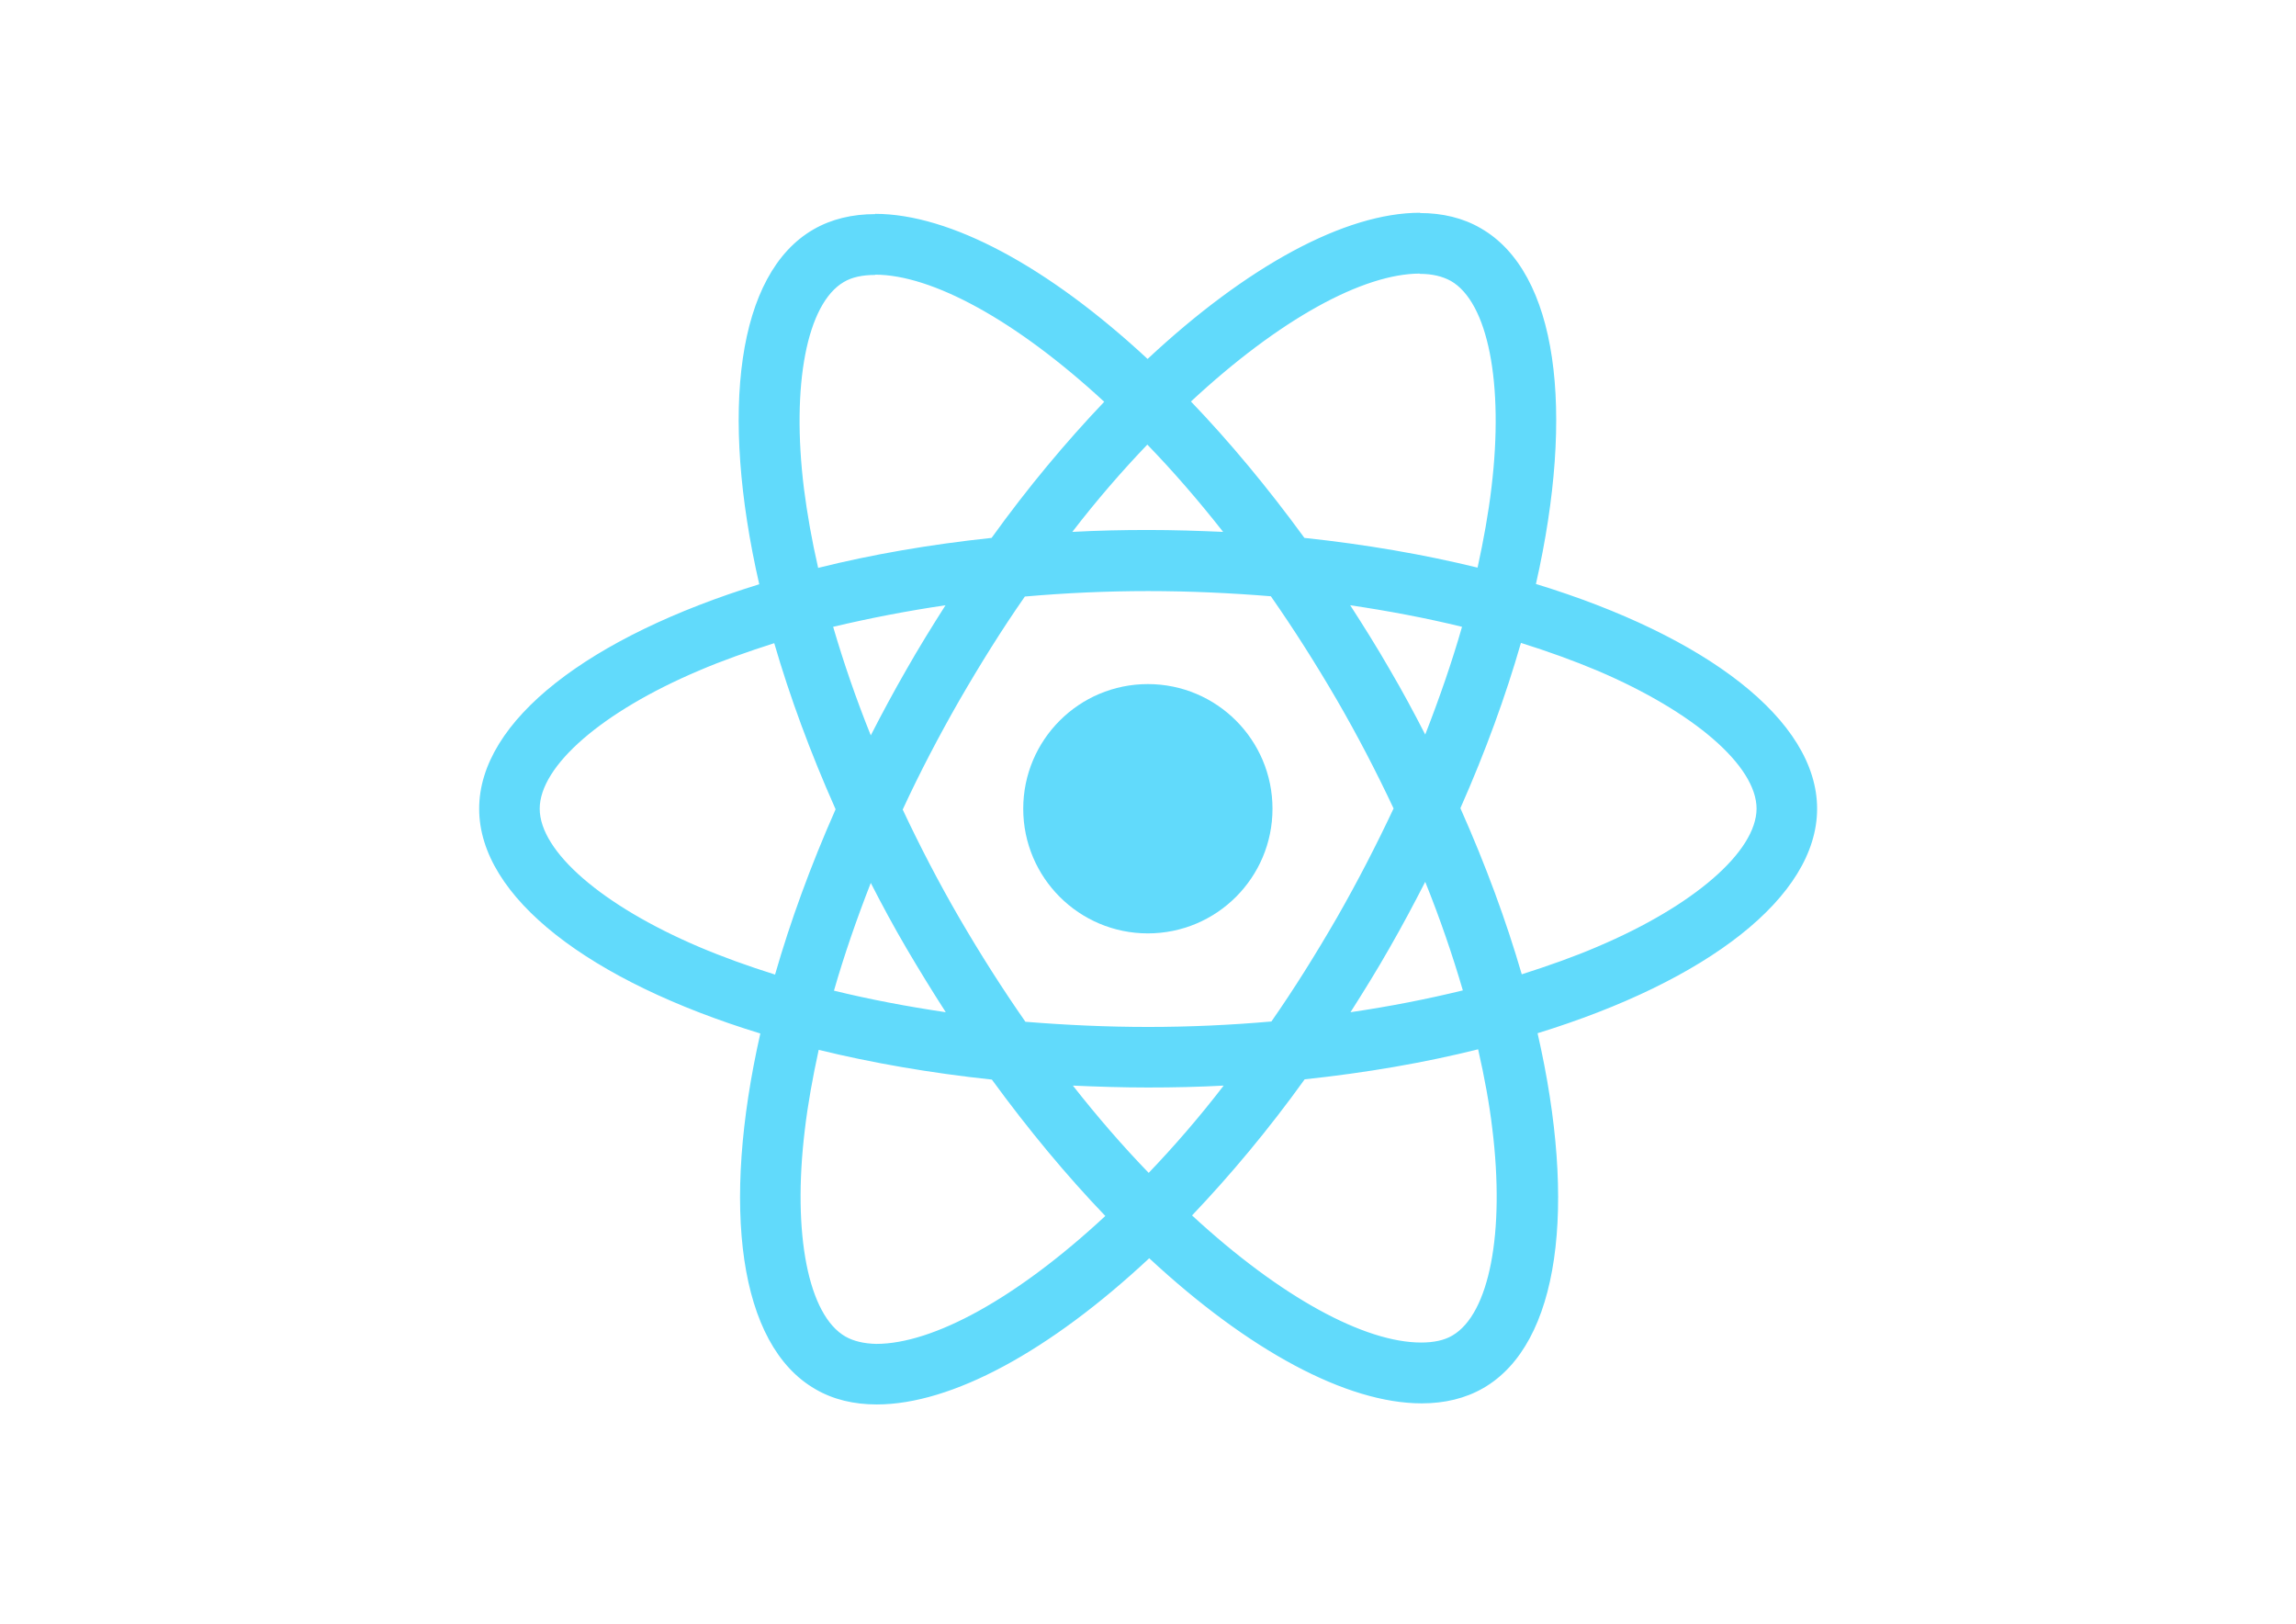
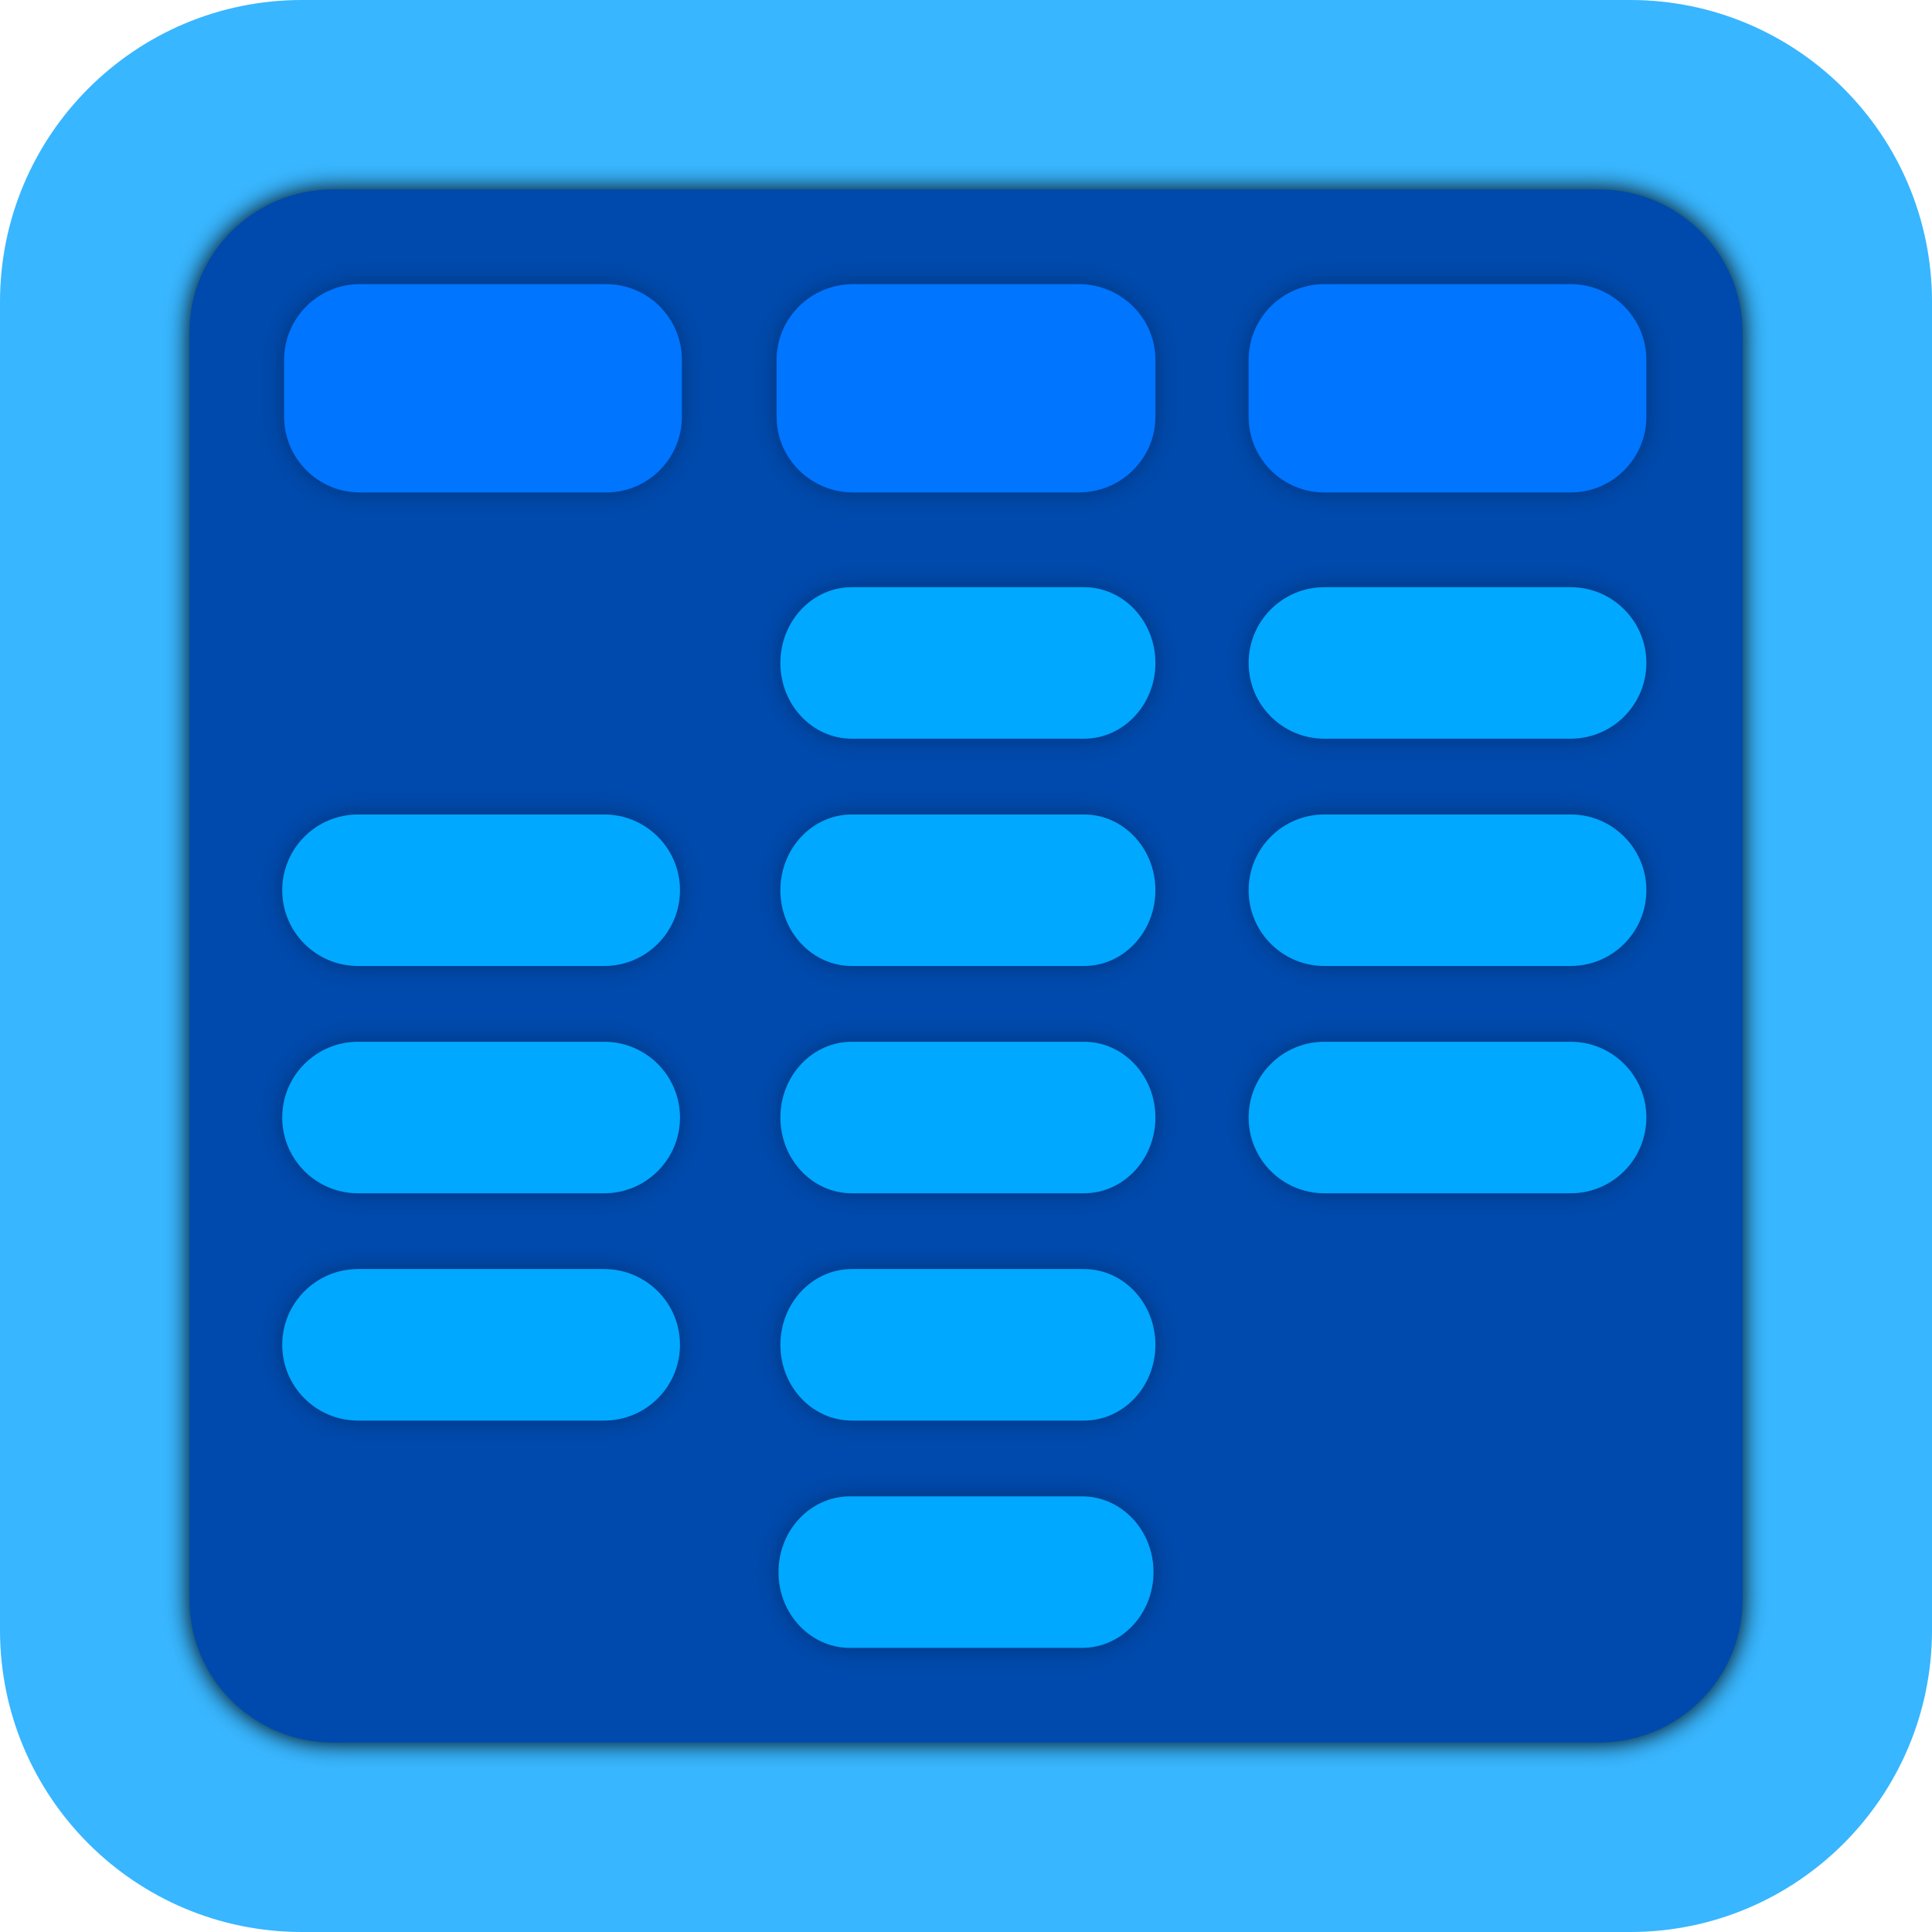
- <svg xmlns="http://www.w3.org/2000/svg" viewBox="0 0 841.9 595.3">
-   <g fill="#61DAFB">
-     <path d="M666.3 296.5c0-32.5-40.7-63.3-103.1-82.4 14.4-63.6 8-114.2-20.2-130.4-6.5-3.8-14.1-5.6-22.4-5.6v22.3c4.6 0 8.3.9 11.4 2.6 13.6 7.8 19.5 37.5 14.9 75.7-1.1 9.4-2.9 19.3-5.1 29.4-19.6-4.8-41-8.5-63.5-10.9-13.5-18.5-27.5-35.3-41.6-50 32.6-30.3 63.2-46.9 84-46.9V78c-27.5 0-63.5 19.6-99.9 53.6-36.4-33.8-72.4-53.2-99.9-53.2v22.3c20.7 0 51.4 16.5 84 46.6-14 14.7-28 31.4-41.3 49.9-22.6 2.4-44 6.1-63.6 11-2.3-10-4-19.7-5.2-29-4.7-38.2 1.1-67.9 14.6-75.8 3-1.8 6.9-2.6 11.5-2.6V78.5c-8.4 0-16 1.8-22.6 5.6-28.1 16.2-34.4 66.7-19.9 130.1-62.2 19.2-102.7 49.9-102.7 82.3 0 32.5 40.7 63.3 103.1 82.4-14.4 63.6-8 114.2 20.2 130.4 6.5 3.8 14.1 5.6 22.5 5.6 27.5 0 63.5-19.6 99.9-53.6 36.4 33.8 72.4 53.2 99.9 53.2 8.4 0 16-1.8 22.6-5.6 28.1-16.2 34.4-66.7 19.9-130.1 62-19.1 102.5-49.9 102.5-82.3zm-130.2-66.7c-3.7 12.9-8.3 26.2-13.5 39.5-4.1-8-8.4-16-13.1-24-4.6-8-9.5-15.8-14.4-23.4 14.2 2.1 27.9 4.7 41 7.9zm-45.8 106.5c-7.8 13.5-15.8 26.3-24.1 38.2-14.9 1.3-30 2-45.2 2-15.1 0-30.2-.7-45-1.9-8.3-11.9-16.4-24.6-24.2-38-7.6-13.1-14.5-26.4-20.8-39.8 6.2-13.4 13.2-26.8 20.7-39.9 7.8-13.5 15.8-26.3 24.1-38.2 14.9-1.3 30-2 45.2-2 15.1 0 30.2.7 45 1.9 8.3 11.9 16.4 24.6 24.2 38 7.6 13.1 14.5 26.4 20.8 39.8-6.3 13.4-13.2 26.8-20.7 39.9zm32.3-13c5.4 13.4 10 26.8 13.8 39.8-13.1 3.2-26.9 5.9-41.2 8 4.9-7.7 9.8-15.6 14.4-23.7 4.6-8 8.9-16.1 13-24.1zM421.2 430c-9.3-9.6-18.6-20.3-27.8-32 9 .4 18.2.7 27.5.7 9.4 0 18.7-.2 27.8-.7-9 11.7-18.3 22.4-27.5 32zm-74.4-58.9c-14.2-2.1-27.9-4.7-41-7.9 3.7-12.9 8.3-26.2 13.5-39.5 4.1 8 8.4 16 13.1 24 4.7 8 9.5 15.8 14.4 23.4zM420.7 163c9.3 9.6 18.6 20.3 27.8 32-9-.4-18.2-.7-27.5-.7-9.4 0-18.7.2-27.8.7 9-11.7 18.3-22.4 27.5-32zm-74 58.9c-4.9 7.7-9.8 15.6-14.4 23.7-4.6 8-8.9 16-13 24-5.4-13.4-10-26.8-13.8-39.8 13.1-3.1 26.9-5.8 41.2-7.9zm-90.5 125.2c-35.4-15.1-58.3-34.9-58.3-50.6 0-15.7 22.9-35.6 58.3-50.6 8.6-3.7 18-7 27.7-10.1 5.7 19.6 13.2 40 22.5 60.9-9.2 20.8-16.6 41.1-22.2 60.6-9.9-3.1-19.3-6.5-28-10.2zM310 490c-13.6-7.8-19.5-37.5-14.9-75.7 1.1-9.4 2.9-19.3 5.1-29.4 19.6 4.8 41 8.5 63.5 10.9 13.5 18.5 27.5 35.3 41.6 50-32.6 30.3-63.2 46.9-84 46.9-4.5-.1-8.3-1-11.3-2.7zm237.2-76.2c4.7 38.2-1.1 67.9-14.6 75.8-3 1.8-6.9 2.6-11.5 2.6-20.7 0-51.4-16.5-84-46.6 14-14.7 28-31.4 41.3-49.9 22.6-2.4 44-6.1 63.6-11 2.3 10.1 4.1 19.8 5.2 29.1zm38.5-66.7c-8.6 3.7-18 7-27.7 10.1-5.7-19.6-13.2-40-22.5-60.9 9.2-20.8 16.6-41.1 22.2-60.6 9.9 3.1 19.3 6.5 28.1 10.2 35.4 15.1 58.3 34.9 58.3 50.6-.1 15.7-23 35.6-58.4 50.6zM320.8 78.4z" />
-     <circle cx="420.9" cy="296.5" r="45.7" />
-     <path d="M520.5 78.1z" />
+ <svg xmlns="http://www.w3.org/2000/svg" viewBox="0 0 510 510" version="1.1" id="svg1" xmlSpace="preserve" xmlnsSvg="http://www.w3.org/2000/svg">
+   <defs id="defs1">
+     <filter style="color-interpolation-filters:sRGB;" id="filter41" x="-0.018" y="-0.018" width="1.035" height="1.035">
+       <feFlood result="flood" in="SourceGraphic" flood-opacity="1" flood-color="rgb(0,0,0)" id="feFlood40" />
+       <feGaussianBlur result="blur" in="SourceGraphic" stdDeviation="3" id="feGaussianBlur40" />
+       <feOffset result="offset" in="blur" dx="0" dy="0" id="feOffset40" />
+       <feComposite result="comp1" operator="in" in="flood" in2="offset" id="feComposite40" />
+       <feComposite result="comp2" operator="over" in="SourceGraphic" in2="comp1" id="feComposite41" />
+     </filter>
+     <filter style="color-interpolation-filters:sRGB;" id="filter41-1" x="-0.018" y="-0.018" width="1.035" height="1.035">
+       <feFlood result="flood" in="SourceGraphic" flood-opacity="1" flood-color="rgb(0,0,0)" id="feFlood40-6" />
+       <feGaussianBlur result="blur" in="SourceGraphic" stdDeviation="3" id="feGaussianBlur40-8" />
+       <feOffset result="offset" in="blur" dx="0" dy="0" id="feOffset40-5" />
+       <feComposite result="comp1" operator="in" in="flood" in2="offset" id="feComposite40-7" />
+       <feComposite result="comp2" operator="over" in="SourceGraphic" in2="comp1" id="feComposite41-6" />
+     </filter>
+     <filter style="color-interpolation-filters:sRGB;" id="filter584" x="-0.069" y="-0.131" width="1.137" height="1.262">
+       <feFlood result="flood" in="SourceGraphic" flood-opacity="0.29" flood-color="rgb(0,0,0)" id="feFlood583" />
+       <feGaussianBlur result="blur" in="SourceGraphic" stdDeviation="3" id="feGaussianBlur583" />
+       <feOffset result="offset" in="blur" dx="0" dy="0" id="feOffset583" />
+       <feComposite result="comp1" operator="in" in="flood" in2="offset" id="feComposite583" />
+       <feComposite result="comp2" operator="over" in="SourceGraphic" in2="comp1" id="feComposite584" />
+     </filter>
+     <filter style="color-interpolation-filters:sRGB;" id="filter586" x="-0.072" y="-0.131" width="1.144" height="1.262">
+       <feFlood result="flood" in="SourceGraphic" flood-opacity="0.29" flood-color="rgb(0,0,0)" id="feFlood584" />
+       <feGaussianBlur result="blur" in="SourceGraphic" stdDeviation="3" id="feGaussianBlur584" />
+       <feOffset result="offset" in="blur" dx="0" dy="0" id="feOffset584" />
+       <feComposite result="comp1" operator="in" in="flood" in2="offset" id="feComposite585" />
+       <feComposite result="comp2" operator="over" in="SourceGraphic" in2="comp1" id="feComposite586" />
+     </filter>
+     <filter style="color-interpolation-filters:sRGB;" id="filter588" x="-0.069" y="-0.131" width="1.137" height="1.262">
+       <feFlood result="flood" in="SourceGraphic" flood-opacity="0.29" flood-color="rgb(0,0,0)" id="feFlood586" />
+       <feGaussianBlur result="blur" in="SourceGraphic" stdDeviation="3" id="feGaussianBlur586" />
+       <feOffset result="offset" in="blur" dx="0" dy="0" id="feOffset586" />
+       <feComposite result="comp1" operator="in" in="flood" in2="offset" id="feComposite587" />
+       <feComposite result="comp2" operator="over" in="SourceGraphic" in2="comp1" id="feComposite588" />
+     </filter>
+     <filter style="color-interpolation-filters:sRGB;" id="filter590" x="-0.069" y="-0.18" width="1.137" height="1.36">
+       <feFlood result="flood" in="SourceGraphic" flood-opacity="0.29" flood-color="rgb(0,0,0)" id="feFlood588" />
+       <feGaussianBlur result="blur" in="SourceGraphic" stdDeviation="3" id="feGaussianBlur588" />
+       <feOffset result="offset" in="blur" dx="0" dy="0" id="feOffset588" />
+       <feComposite result="comp1" operator="in" in="flood" in2="offset" id="feComposite589" />
+       <feComposite result="comp2" operator="over" in="SourceGraphic" in2="comp1" id="feComposite590" />
+     </filter>
+     <filter style="color-interpolation-filters:sRGB;" id="filter592" x="-0.069" y="-0.18" width="1.137" height="1.36">
+       <feFlood result="flood" in="SourceGraphic" flood-opacity="0.29" flood-color="rgb(0,0,0)" id="feFlood590" />
+       <feGaussianBlur result="blur" in="SourceGraphic" stdDeviation="3" id="feGaussianBlur590" />
+       <feOffset result="offset" in="blur" dx="0" dy="0" id="feOffset590" />
+       <feComposite result="comp1" operator="in" in="flood" in2="offset" id="feComposite591" />
+       <feComposite result="comp2" operator="over" in="SourceGraphic" in2="comp1" id="feComposite592" />
+     </filter>
+     <filter style="color-interpolation-filters:sRGB;" id="filter594" x="-0.069" y="-0.18" width="1.137" height="1.36">
+       <feFlood result="flood" in="SourceGraphic" flood-opacity="0.29" flood-color="rgb(0,0,0)" id="feFlood592" />
+       <feGaussianBlur result="blur" in="SourceGraphic" stdDeviation="3" id="feGaussianBlur592" />
+       <feOffset result="offset" in="blur" dx="0" dy="0" id="feOffset592" />
+       <feComposite result="comp1" operator="in" in="flood" in2="offset" id="feComposite593" />
+       <feComposite result="comp2" operator="over" in="SourceGraphic" in2="comp1" id="feComposite594" />
+     </filter>
+     <filter style="color-interpolation-filters:sRGB;" id="filter596" x="-0.073" y="-0.18" width="1.145" height="1.36">
+       <feFlood result="flood" in="SourceGraphic" flood-opacity="0.29" flood-color="rgb(0,0,0)" id="feFlood594" />
+       <feGaussianBlur result="blur" in="SourceGraphic" stdDeviation="3" id="feGaussianBlur594" />
+       <feOffset result="offset" in="blur" dx="0" dy="0" id="feOffset594" />
+       <feComposite result="comp1" operator="in" in="flood" in2="offset" id="feComposite595" />
+       <feComposite result="comp2" operator="over" in="SourceGraphic" in2="comp1" id="feComposite596" />
+     </filter>
+     <filter style="color-interpolation-filters:sRGB;" id="filter598" x="-0.073" y="-0.18" width="1.145" height="1.36">
+       <feFlood result="flood" in="SourceGraphic" flood-opacity="0.29" flood-color="rgb(0,0,0)" id="feFlood596" />
+       <feGaussianBlur result="blur" in="SourceGraphic" stdDeviation="3" id="feGaussianBlur596" />
+       <feOffset result="offset" in="blur" dx="0" dy="0" id="feOffset596" />
+       <feComposite result="comp1" operator="in" in="flood" in2="offset" id="feComposite597" />
+       <feComposite result="comp2" operator="over" in="SourceGraphic" in2="comp1" id="feComposite598" />
+     </filter>
+     <filter style="color-interpolation-filters:sRGB;" id="filter600" x="-0.073" y="-0.18" width="1.145" height="1.36">
+       <feFlood result="flood" in="SourceGraphic" flood-opacity="0.29" flood-color="rgb(0,0,0)" id="feFlood598" />
+       <feGaussianBlur result="blur" in="SourceGraphic" stdDeviation="3" id="feGaussianBlur598" />
+       <feOffset result="offset" in="blur" dx="0" dy="0" id="feOffset598" />
+       <feComposite result="comp1" operator="in" in="flood" in2="offset" id="feComposite599" />
+       <feComposite result="comp2" operator="over" in="SourceGraphic" in2="comp1" id="feComposite600" />
+     </filter>
+     <filter style="color-interpolation-filters:sRGB;" id="filter602" x="-0.069" y="-0.18" width="1.137" height="1.36">
+       <feFlood result="flood" in="SourceGraphic" flood-opacity="0.29" flood-color="rgb(0,0,0)" id="feFlood600" />
+       <feGaussianBlur result="blur" in="SourceGraphic" stdDeviation="3" id="feGaussianBlur600" />
+       <feOffset result="offset" in="blur" dx="0" dy="0" id="feOffset600" />
+       <feComposite result="comp1" operator="in" in="flood" in2="offset" id="feComposite601" />
+       <feComposite result="comp2" operator="over" in="SourceGraphic" in2="comp1" id="feComposite602" />
+     </filter>
+     <filter style="color-interpolation-filters:sRGB;" id="filter604" x="-0.069" y="-0.18" width="1.137" height="1.36">
+       <feFlood result="flood" in="SourceGraphic" flood-opacity="0.29" flood-color="rgb(0,0,0)" id="feFlood602" />
+       <feGaussianBlur result="blur" in="SourceGraphic" stdDeviation="3" id="feGaussianBlur602" />
+       <feOffset result="offset" in="blur" dx="0" dy="0" id="feOffset602" />
+       <feComposite result="comp1" operator="in" in="flood" in2="offset" id="feComposite603" />
+       <feComposite result="comp2" operator="over" in="SourceGraphic" in2="comp1" id="feComposite604" />
+     </filter>
+     <filter style="color-interpolation-filters:sRGB;" id="filter606" x="-0.069" y="-0.18" width="1.137" height="1.36">
+       <feFlood result="flood" in="SourceGraphic" flood-opacity="0.29" flood-color="rgb(0,0,0)" id="feFlood604" />
+       <feGaussianBlur result="blur" in="SourceGraphic" stdDeviation="3" id="feGaussianBlur604" />
+       <feOffset result="offset" in="blur" dx="0" dy="0" id="feOffset604" />
+       <feComposite result="comp1" operator="in" in="flood" in2="offset" id="feComposite605" />
+       <feComposite result="comp2" operator="over" in="SourceGraphic" in2="comp1" id="feComposite606" />
+     </filter>
+     <filter style="color-interpolation-filters:sRGB;" id="filter608" x="-0.073" y="-0.18" width="1.145" height="1.36">
+       <feFlood result="flood" in="SourceGraphic" flood-opacity="0.29" flood-color="rgb(0,0,0)" id="feFlood606" />
+       <feGaussianBlur result="blur" in="SourceGraphic" stdDeviation="3" id="feGaussianBlur606" />
+       <feOffset result="offset" in="blur" dx="0" dy="0" id="feOffset606" />
+       <feComposite result="comp1" operator="in" in="flood" in2="offset" id="feComposite607" />
+       <feComposite result="comp2" operator="over" in="SourceGraphic" in2="comp1" id="feComposite608" />
+     </filter>
+     <filter style="color-interpolation-filters:sRGB;" id="filter610" x="-0.073" y="-0.18" width="1.145" height="1.36">
+       <feFlood result="flood" in="SourceGraphic" flood-opacity="0.29" flood-color="rgb(0,0,0)" id="feFlood608" />
+       <feGaussianBlur result="blur" in="SourceGraphic" stdDeviation="3" id="feGaussianBlur608" />
+       <feOffset result="offset" in="blur" dx="0" dy="0" id="feOffset608" />
+       <feComposite result="comp1" operator="in" in="flood" in2="offset" id="feComposite609" />
+       <feComposite result="comp2" operator="over" in="SourceGraphic" in2="comp1" id="feComposite610" />
+     </filter>
+   </defs>
+   <g id="layer1">
+     <rect style="fill:#38b6ff;fill-opacity:1;stroke-width:2.152" id="rect1" width="510" height="510" x="0" y="0" rx="79.688" />
+     <rect style="fill:#004aad;fill-opacity:1;stroke-width:1.73;filter:url(#filter41)" id="rect2" width="410" height="410" x="50" y="50" rx="37.963" ry="37.788" />
+     <rect style="fill:#0075ff;fill-opacity:1;stroke-width:1.054;filter:url(#filter586)" id="rect3" width="100" height="55" x="205" y="75" rx="20.222" ry="20" />
+     <rect style="fill:#0075ff;fill-opacity:1;stroke-width:1.08;filter:url(#filter584)" id="rect3-8" width="105" height="55" x="75" y="75" rx="20" ry="20" />
+     <rect style="fill:#0075ff;fill-opacity:1;stroke-width:1.08;filter:url(#filter588)" id="rect4" width="105" height="55" x="329.601" y="75" rx="20" ry="20" />
+     <rect style="fill:#00a8ff;fill-opacity:1;stroke-width:0.894;filter:url(#filter610)" id="rect5" width="99" height="40" x="206" y="155" rx="18.857" ry="20" />
+     <rect style="fill:#00a8ff;fill-opacity:1;stroke-width:0.921;filter:url(#filter590)" id="rect6" width="105" height="40" x="329.601" y="155" rx="20" ry="20" />
+     <rect style="fill:#00a8ff;fill-opacity:1;stroke-width:0.921;filter:url(#filter606)" id="rect7" width="105" height="40" x="74.5" y="215" rx="20" ry="20" />
+     <rect style="fill:#00a8ff;fill-opacity:1;stroke-width:0.894;filter:url(#filter608)" id="rect8" width="99" height="40" x="206" y="215" rx="18.857" ry="20" />
+     <rect style="fill:#00a8ff;fill-opacity:1;stroke-width:0.921;filter:url(#filter592)" id="rect9" width="105" height="40" x="329.601" y="215" rx="20" ry="20" />
+     <rect style="fill:#00a8ff;fill-opacity:1;stroke-width:0.921;filter:url(#filter604)" id="rect10" width="105" height="40" x="74.5" y="275" rx="20" ry="20" />
+     <rect style="fill:#00a8ff;fill-opacity:1;stroke-width:0.894;filter:url(#filter596)" id="rect11" width="99" height="40" x="206" y="275" rx="18.857" ry="20" />
+     <rect style="fill:#00a8ff;fill-opacity:1;stroke-width:0.921;filter:url(#filter594)" id="rect12" width="105" height="40" x="329.601" y="275" rx="20" ry="20" />
+     <rect style="fill:#00a8ff;fill-opacity:1;stroke-width:0.921;filter:url(#filter602)" id="rect13" width="105" height="40" x="74.5" y="335" rx="20" ry="20" />
+     <rect style="fill:#00a8ff;fill-opacity:1;stroke-width:0.894;filter:url(#filter598)" id="rect14" width="99" height="40" x="206" y="335" rx="18.857" ry="20" />
+     <rect style="fill:#00a8ff;fill-opacity:1;stroke-width:0.894;filter:url(#filter600)" id="rect17" width="99" height="40" x="205.5" y="395" rx="18.857" ry="20" />
  </g>
</svg>
